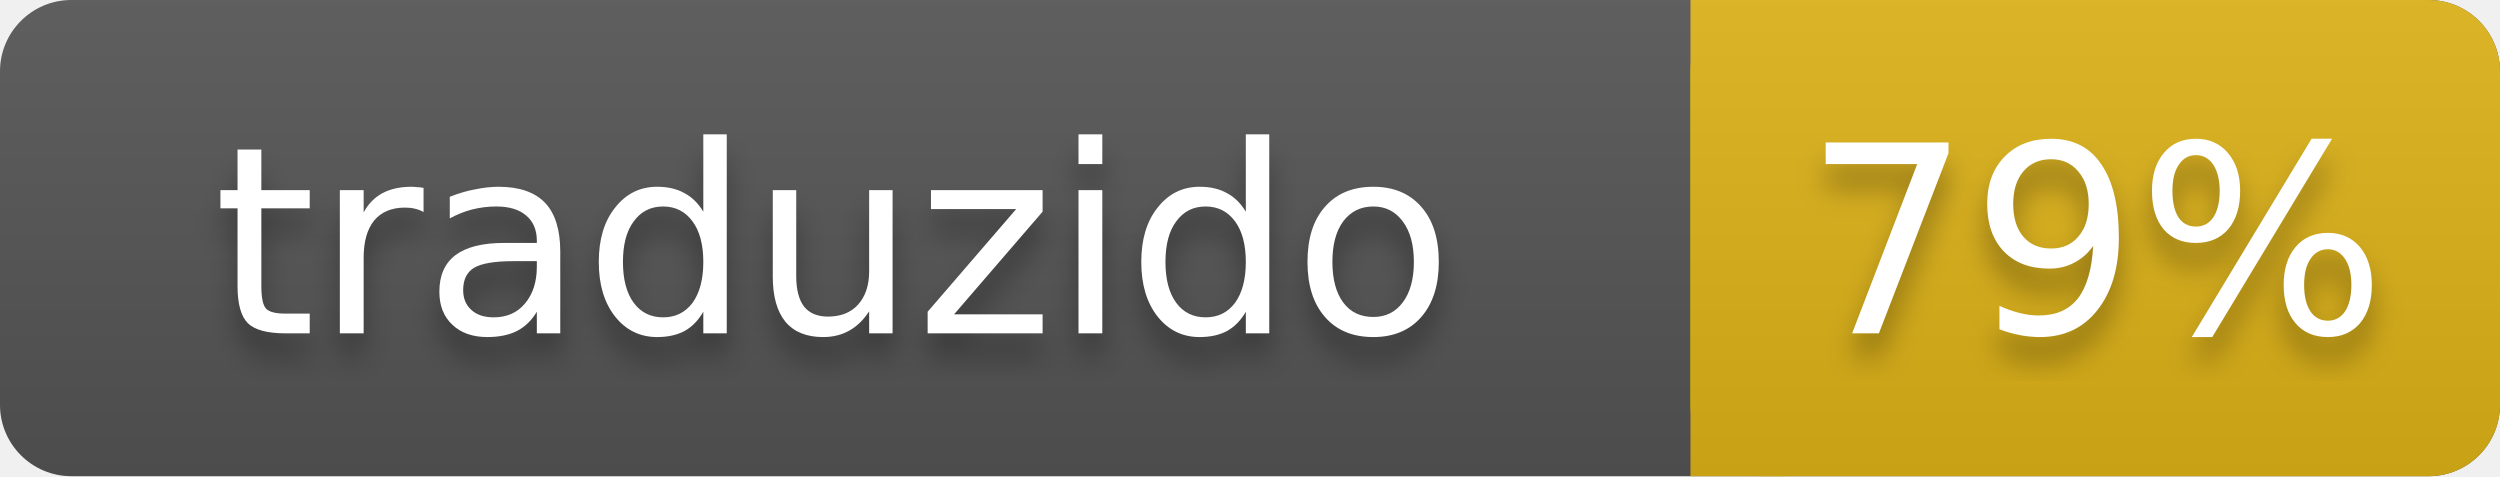
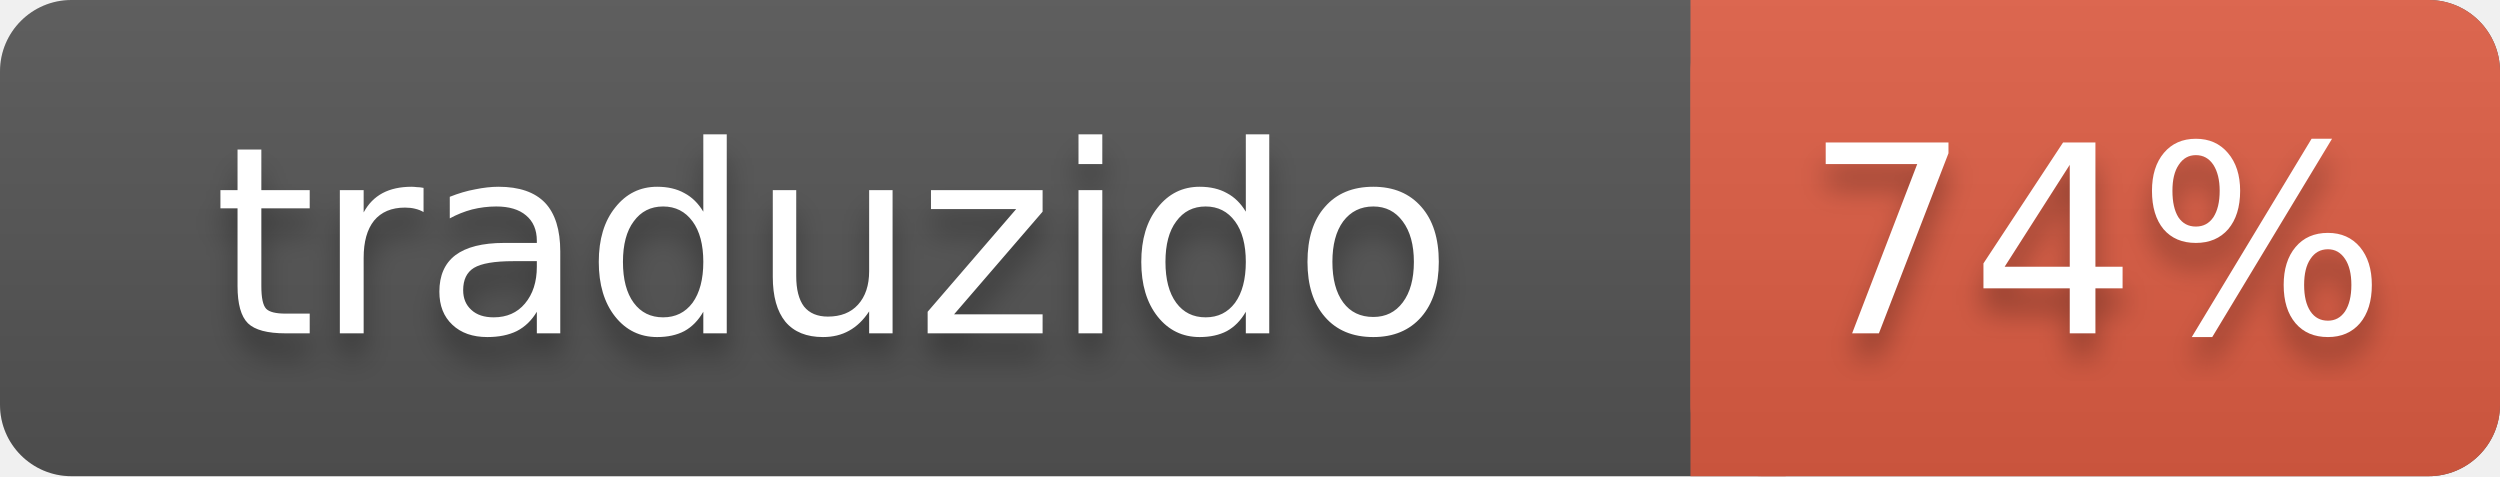
- <svg xmlns="http://www.w3.org/2000/svg" width="105" height="20" xml:lang="en" role="img" aria-label="traduzido 79%">
+ <svg xmlns="http://www.w3.org/2000/svg" width="105" height="20" xml:lang="en" role="img" aria-label="traduzido 74%">
  <linearGradient id="a" x2="0" y2="100%">
    <stop offset="0" stop-color="#bbb" stop-opacity=".1" />
    <stop offset="1" stop-opacity=".1" />
  </linearGradient>
  <filter id="b">
    <feGaussianBlur in="SourceGraphic" stdDeviation=".6" />
  </filter>
  <rect width="105" height="20" fill="#555" rx="3" />
-   <rect width="34" height="20" x="71" fill="#dfb317" rx="3" />
-   <path fill="#dfb317" d="M71 0h4v20h-4z" />
+   <rect width="34" height="20" x="71" fill="#e05d44" rx="3" />
+   <path fill="#e05d44" d="M71 0h4v20h-4z" />
  <rect width="105" height="20" fill="url(#a)" rx="3" />
  <g fill="#fff" font-family="Source Sans,Kurinto Sans,DejaVu Sans,Verdana,Geneva,sans-serif" font-size="11" text-anchor="middle">
    <text x="35" y="15" fill="#010101" fill-opacity=".3" filter="url(#b)">traduzido</text>
    <text x="35" y="14">traduzido</text>
-     <text x="88" y="15" fill="#010101" fill-opacity=".3" filter="url(#b)">79%</text>
-     <text x="88" y="14">79%</text>
+     <text x="88" y="15" fill="#010101" fill-opacity=".3" filter="url(#b)">74%</text>
+     <text x="88" y="14">74%</text>
  </g>
</svg>
